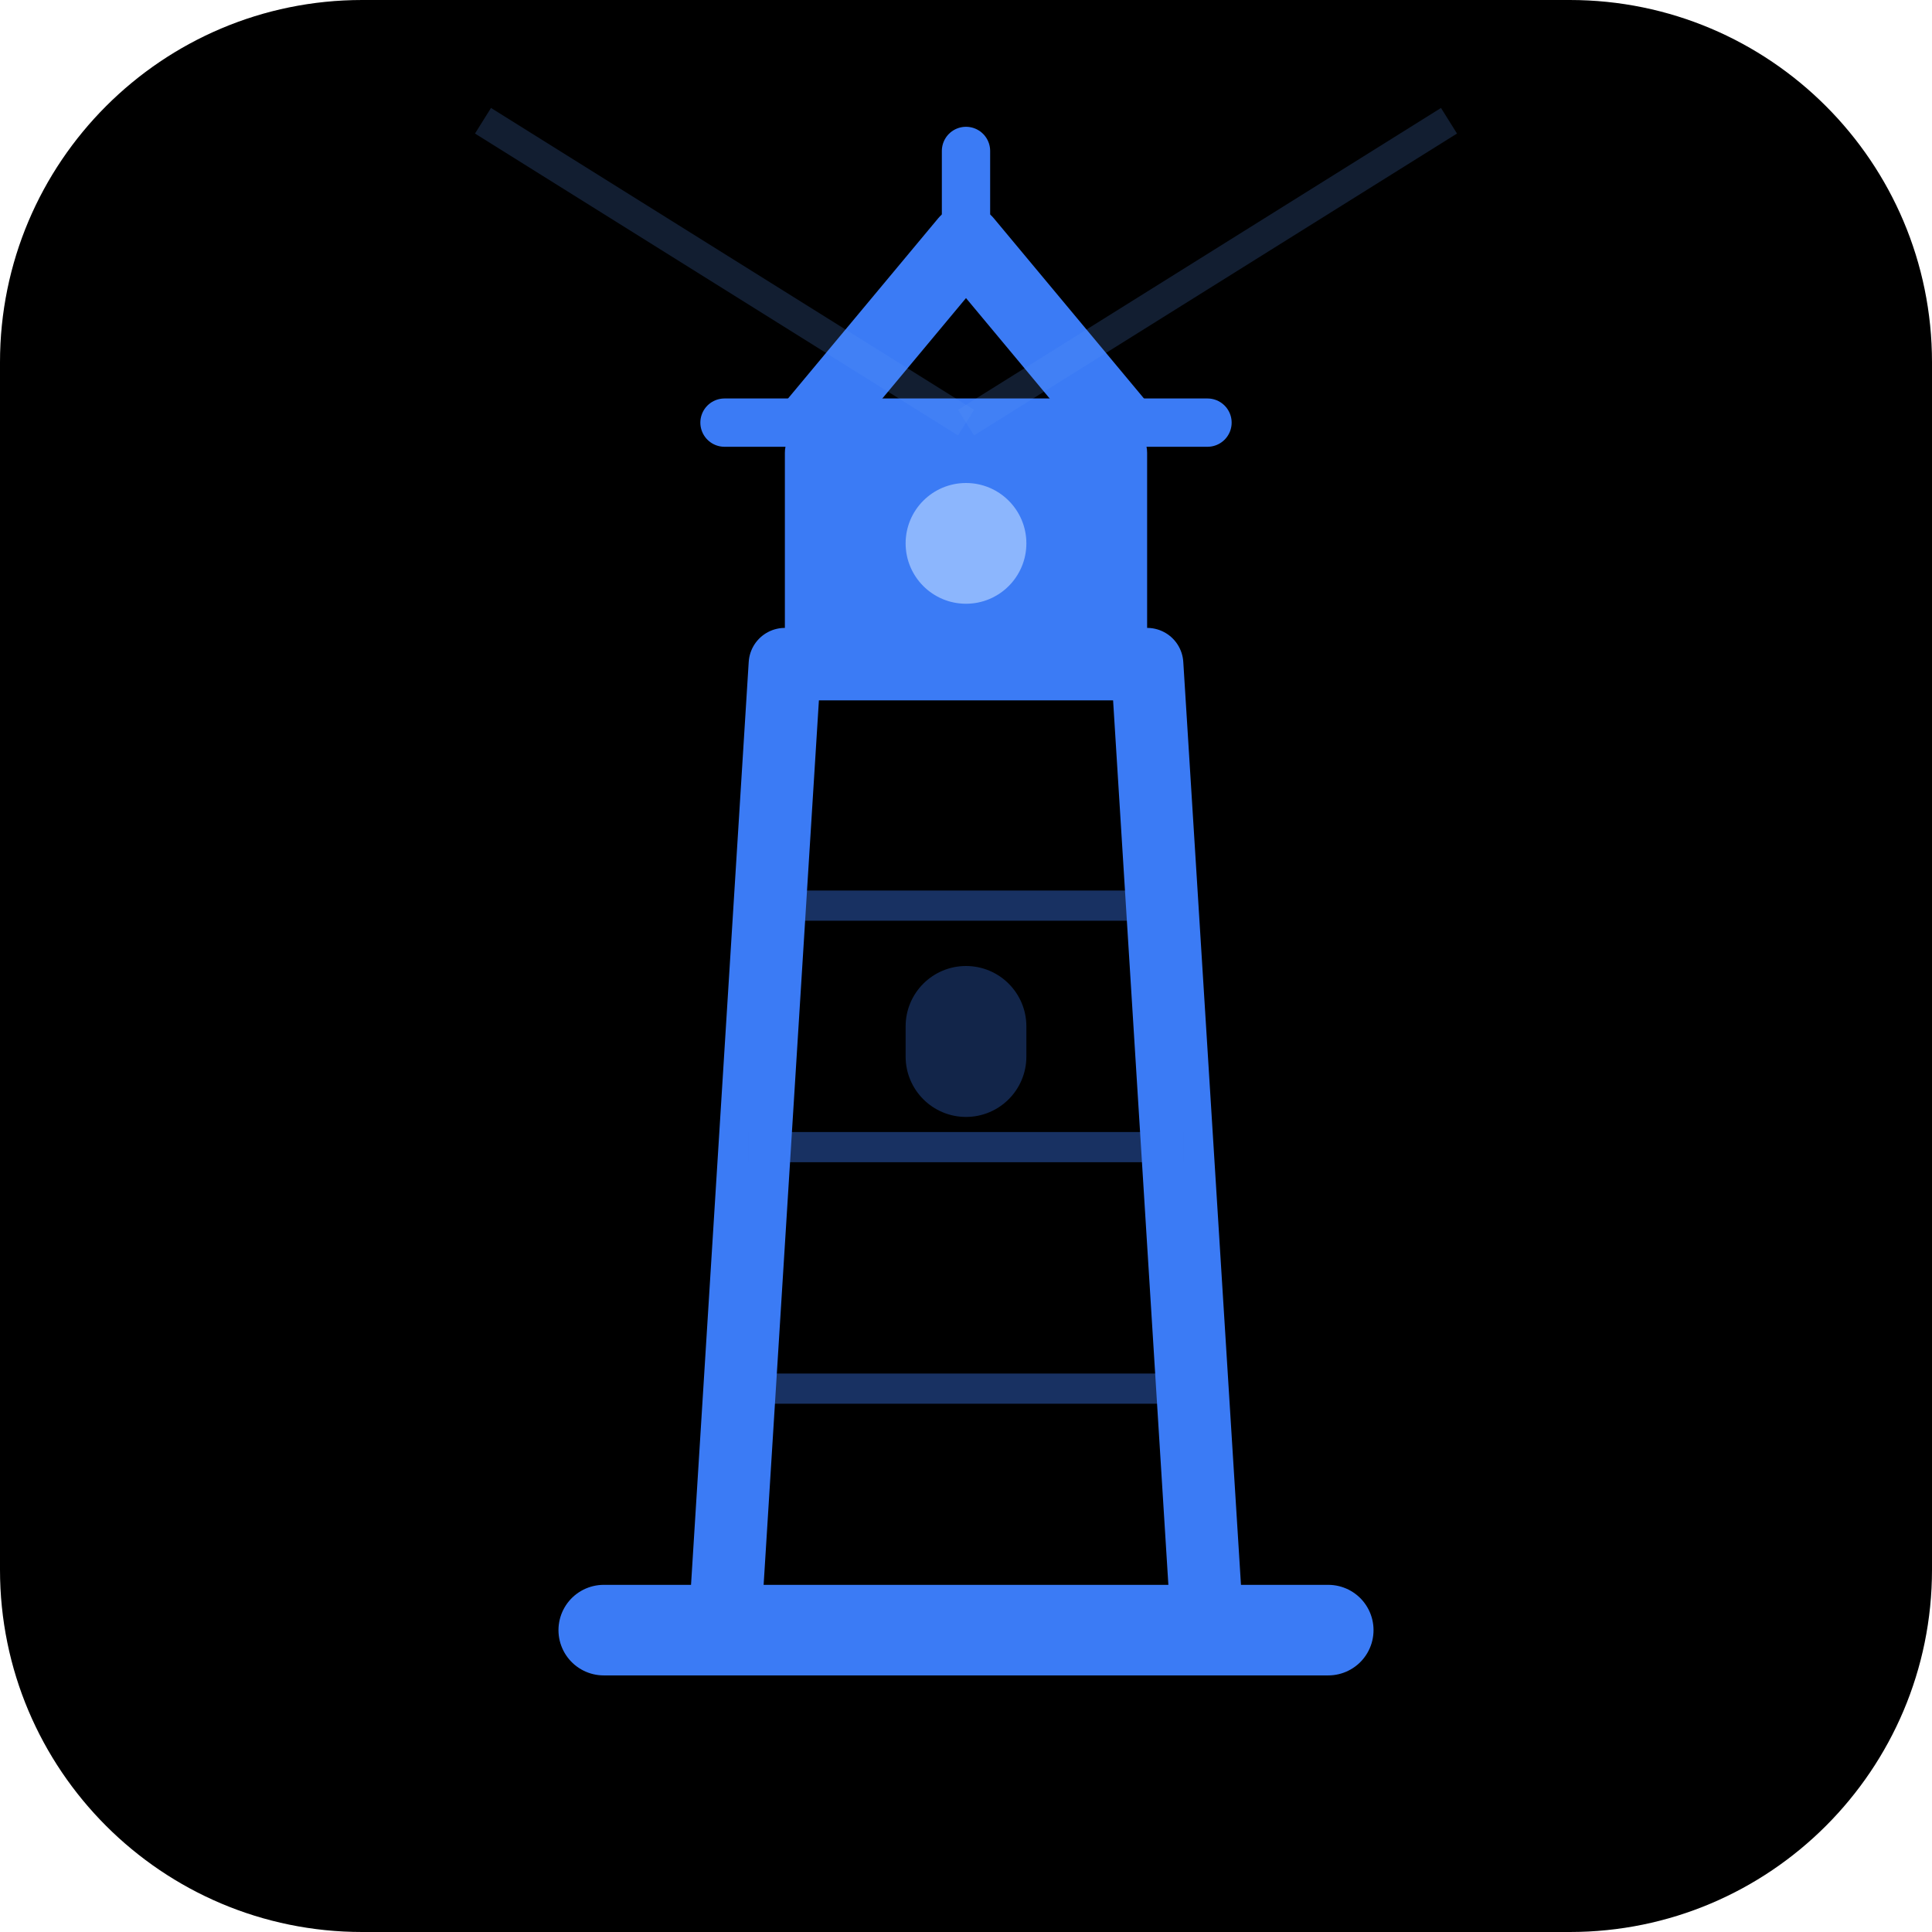
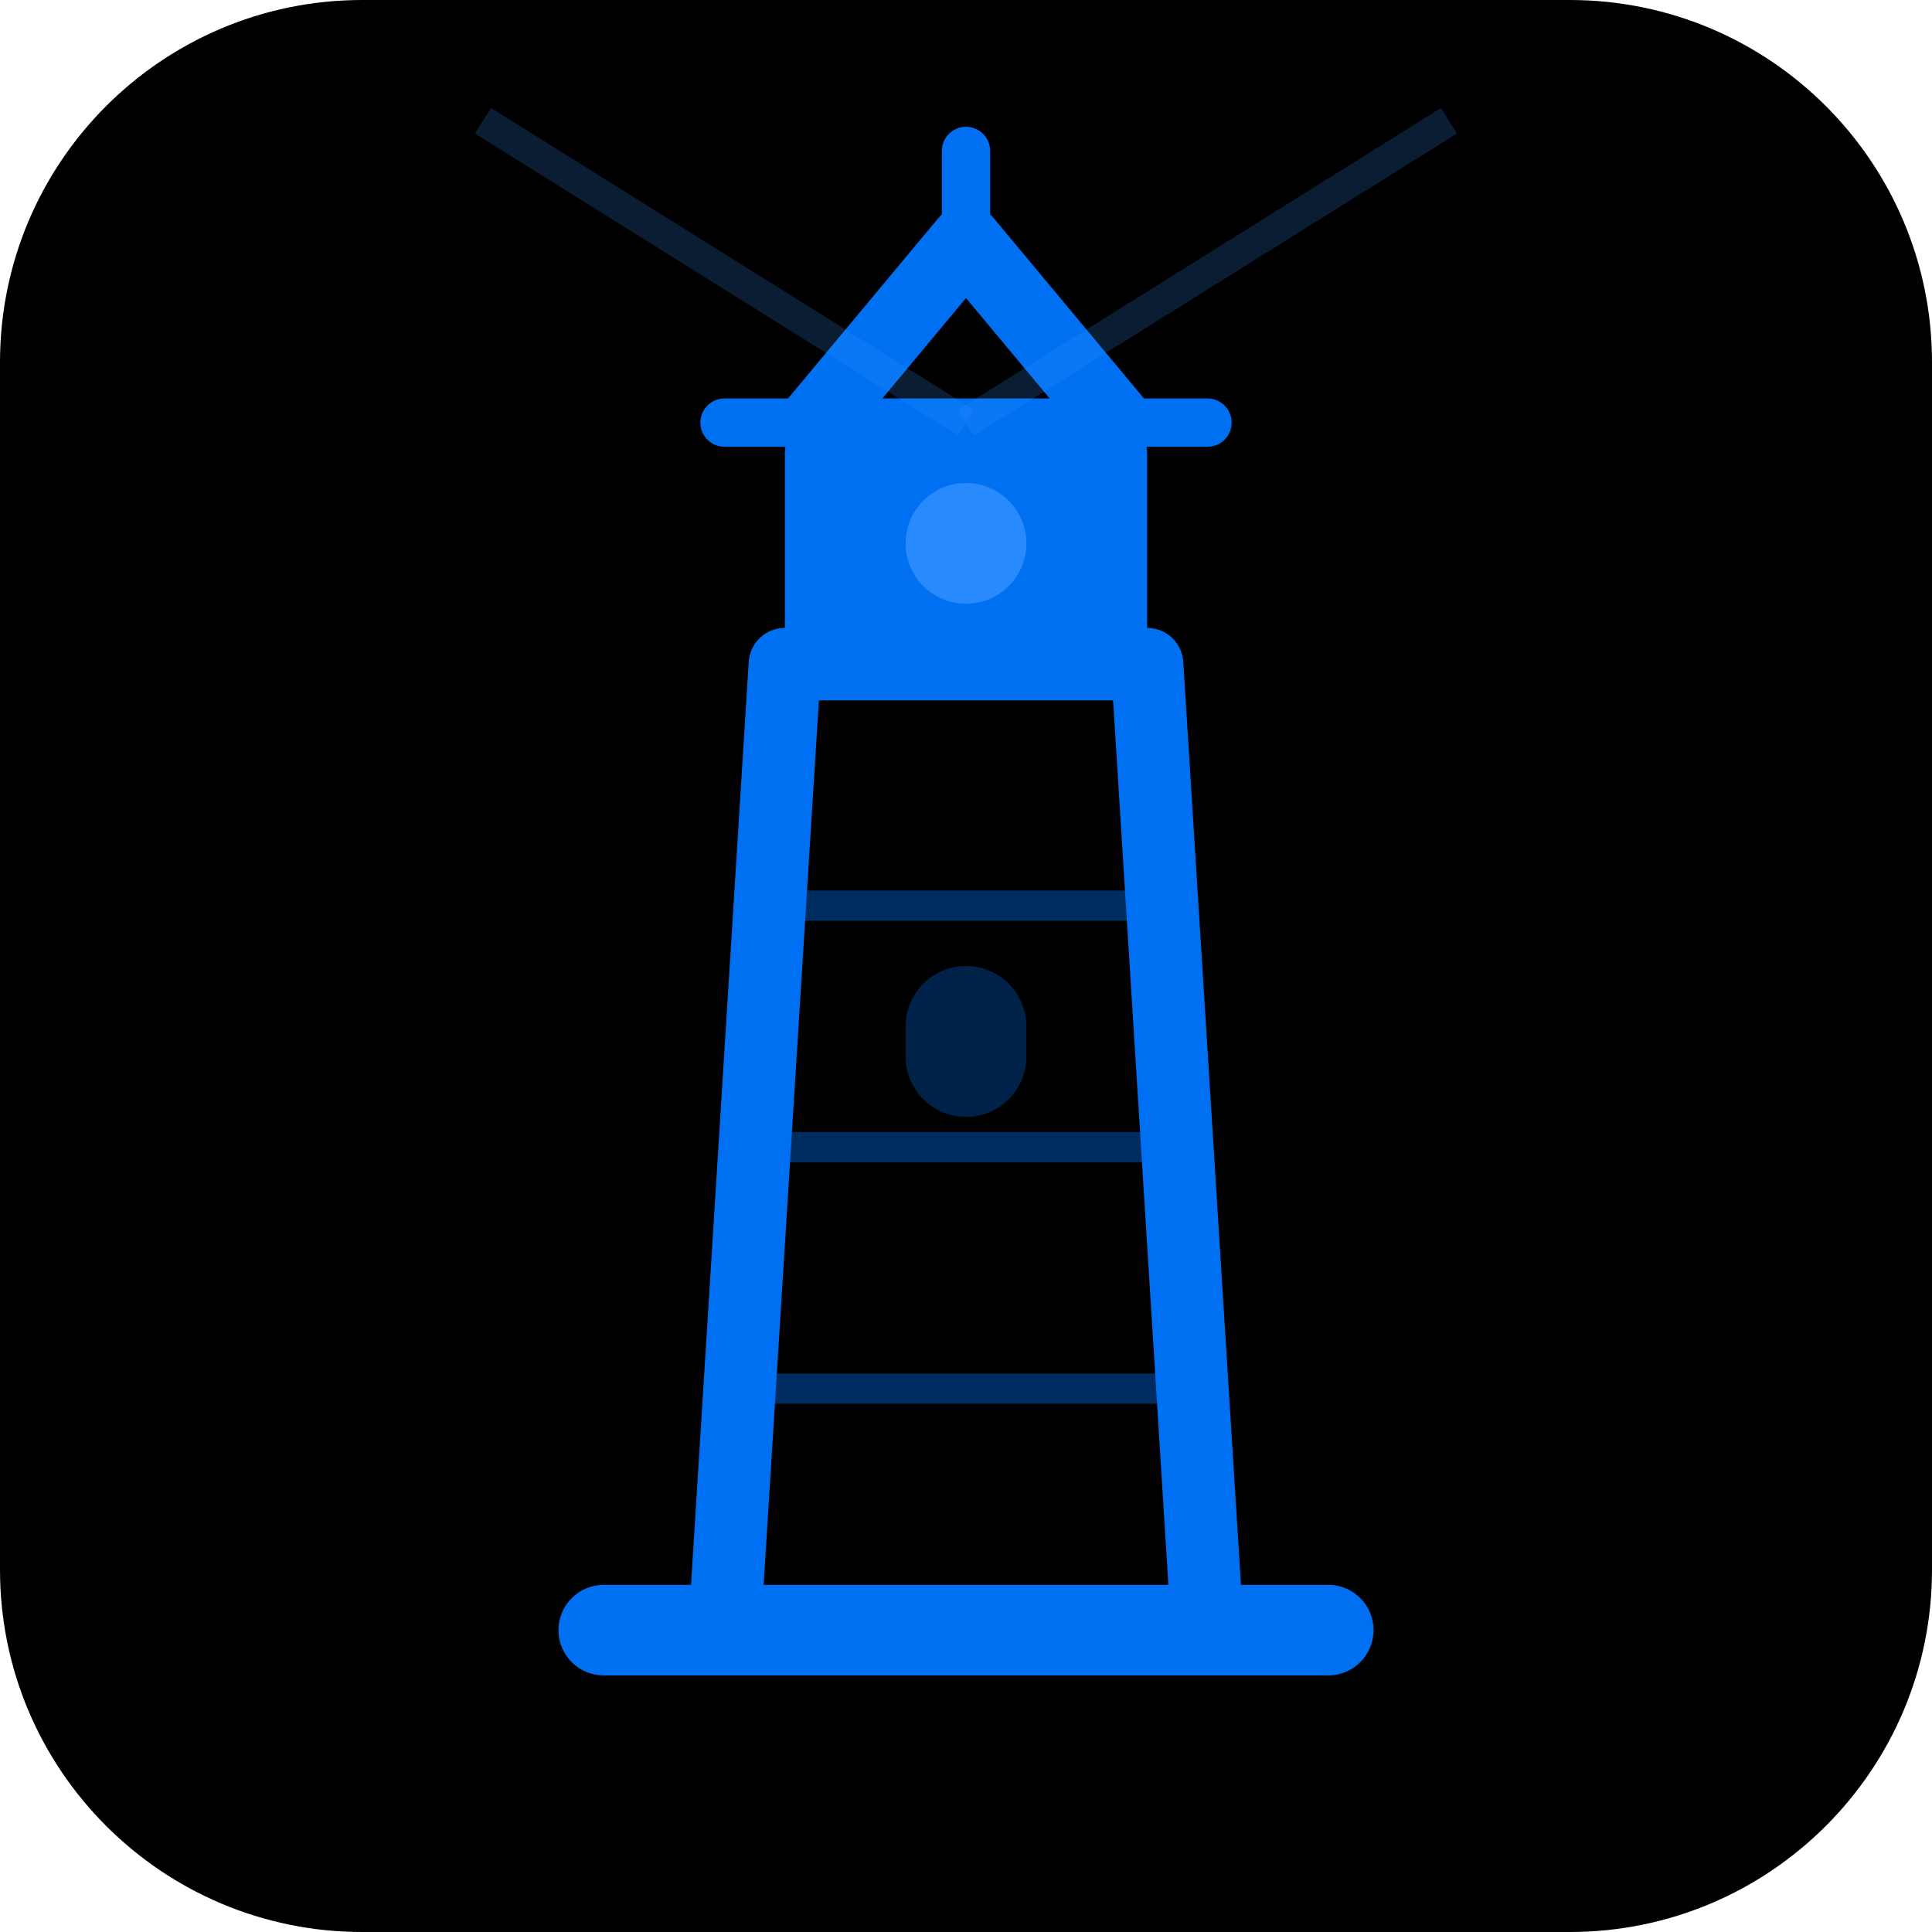
<svg xmlns="http://www.w3.org/2000/svg" width="32" height="32" viewBox="0 0 32 32" fill="none">
  <rect width="32" height="32" rx="6" fill="#000000" />
-   <rect x="13" y="7" width="6" height="4" rx="0.5" fill="#3B7BF5" />
-   <circle cx="16" cy="9" r="1" fill="#A0C4FF" opacity="0.8" />
-   <path d="M13.5 7L16 4L18.5 7" stroke="#3B7BF5" stroke-width="1.2" stroke-linecap="round" stroke-linejoin="round" />
-   <line x1="16" y1="4" x2="16" y2="2.5" stroke="#3B7BF5" stroke-width="0.8" stroke-linecap="round" />
-   <line x1="12" y1="7" x2="20" y2="7" stroke="#3B7BF5" stroke-width="0.8" stroke-linecap="round" />
-   <path d="M13 11L12 27H20L19 11Z" fill="none" stroke="#3B7BF5" stroke-width="1.2" stroke-linejoin="round" />
-   <line x1="12.7" y1="15" x2="19.3" y2="15" stroke="#3B7BF5" stroke-width="0.5" opacity="0.4" />
-   <line x1="12.4" y1="19" x2="19.6" y2="19" stroke="#3B7BF5" stroke-width="0.5" opacity="0.4" />
-   <line x1="12.2" y1="23" x2="19.8" y2="23" stroke="#3B7BF5" stroke-width="0.5" opacity="0.4" />
-   <rect x="15" y="16" width="2" height="2.5" rx="1" fill="#3B7BF5" opacity="0.3" />
-   <line x1="10" y1="27" x2="22" y2="27" stroke="#3B7BF5" stroke-width="1.5" stroke-linecap="round" />
-   <path d="M16 7L8 2" stroke="#5A94F7" stroke-width="0.5" opacity="0.2" />
-   <path d="M16 7L24 2" stroke="#5A94F7" stroke-width="0.5" opacity="0.2" />
+   <rect x="13" y="7" width="6" height="4" rx="0.5" fill="#0070F3" />
+   <circle cx="16" cy="9" r="1" fill="#3291FF" opacity="0.8" />
+   <path d="M13.5 7L16 4L18.5 7" stroke="#0070F3" stroke-width="1.2" stroke-linecap="round" stroke-linejoin="round" />
+   <line x1="16" y1="4" x2="16" y2="2.5" stroke="#0070F3" stroke-width="0.8" stroke-linecap="round" />
+   <line x1="12" y1="7" x2="20" y2="7" stroke="#0070F3" stroke-width="0.8" stroke-linecap="round" />
+   <path d="M13 11L12 27H20L19 11Z" fill="none" stroke="#0070F3" stroke-width="1.2" stroke-linejoin="round" />
+   <line x1="12.7" y1="15" x2="19.3" y2="15" stroke="#0070F3" stroke-width="0.5" opacity="0.4" />
+   <line x1="12.4" y1="19" x2="19.6" y2="19" stroke="#0070F3" stroke-width="0.5" opacity="0.4" />
+   <line x1="12.2" y1="23" x2="19.8" y2="23" stroke="#0070F3" stroke-width="0.5" opacity="0.4" />
+   <rect x="15" y="16" width="2" height="2.5" rx="1" fill="#0070F3" opacity="0.3" />
+   <line x1="10" y1="27" x2="22" y2="27" stroke="#0070F3" stroke-width="1.5" stroke-linecap="round" />
+   <path d="M16 7L8 2" stroke="#3291FF" stroke-width="0.5" opacity="0.2" />
+   <path d="M16 7L24 2" stroke="#3291FF" stroke-width="0.5" opacity="0.2" />
</svg>
